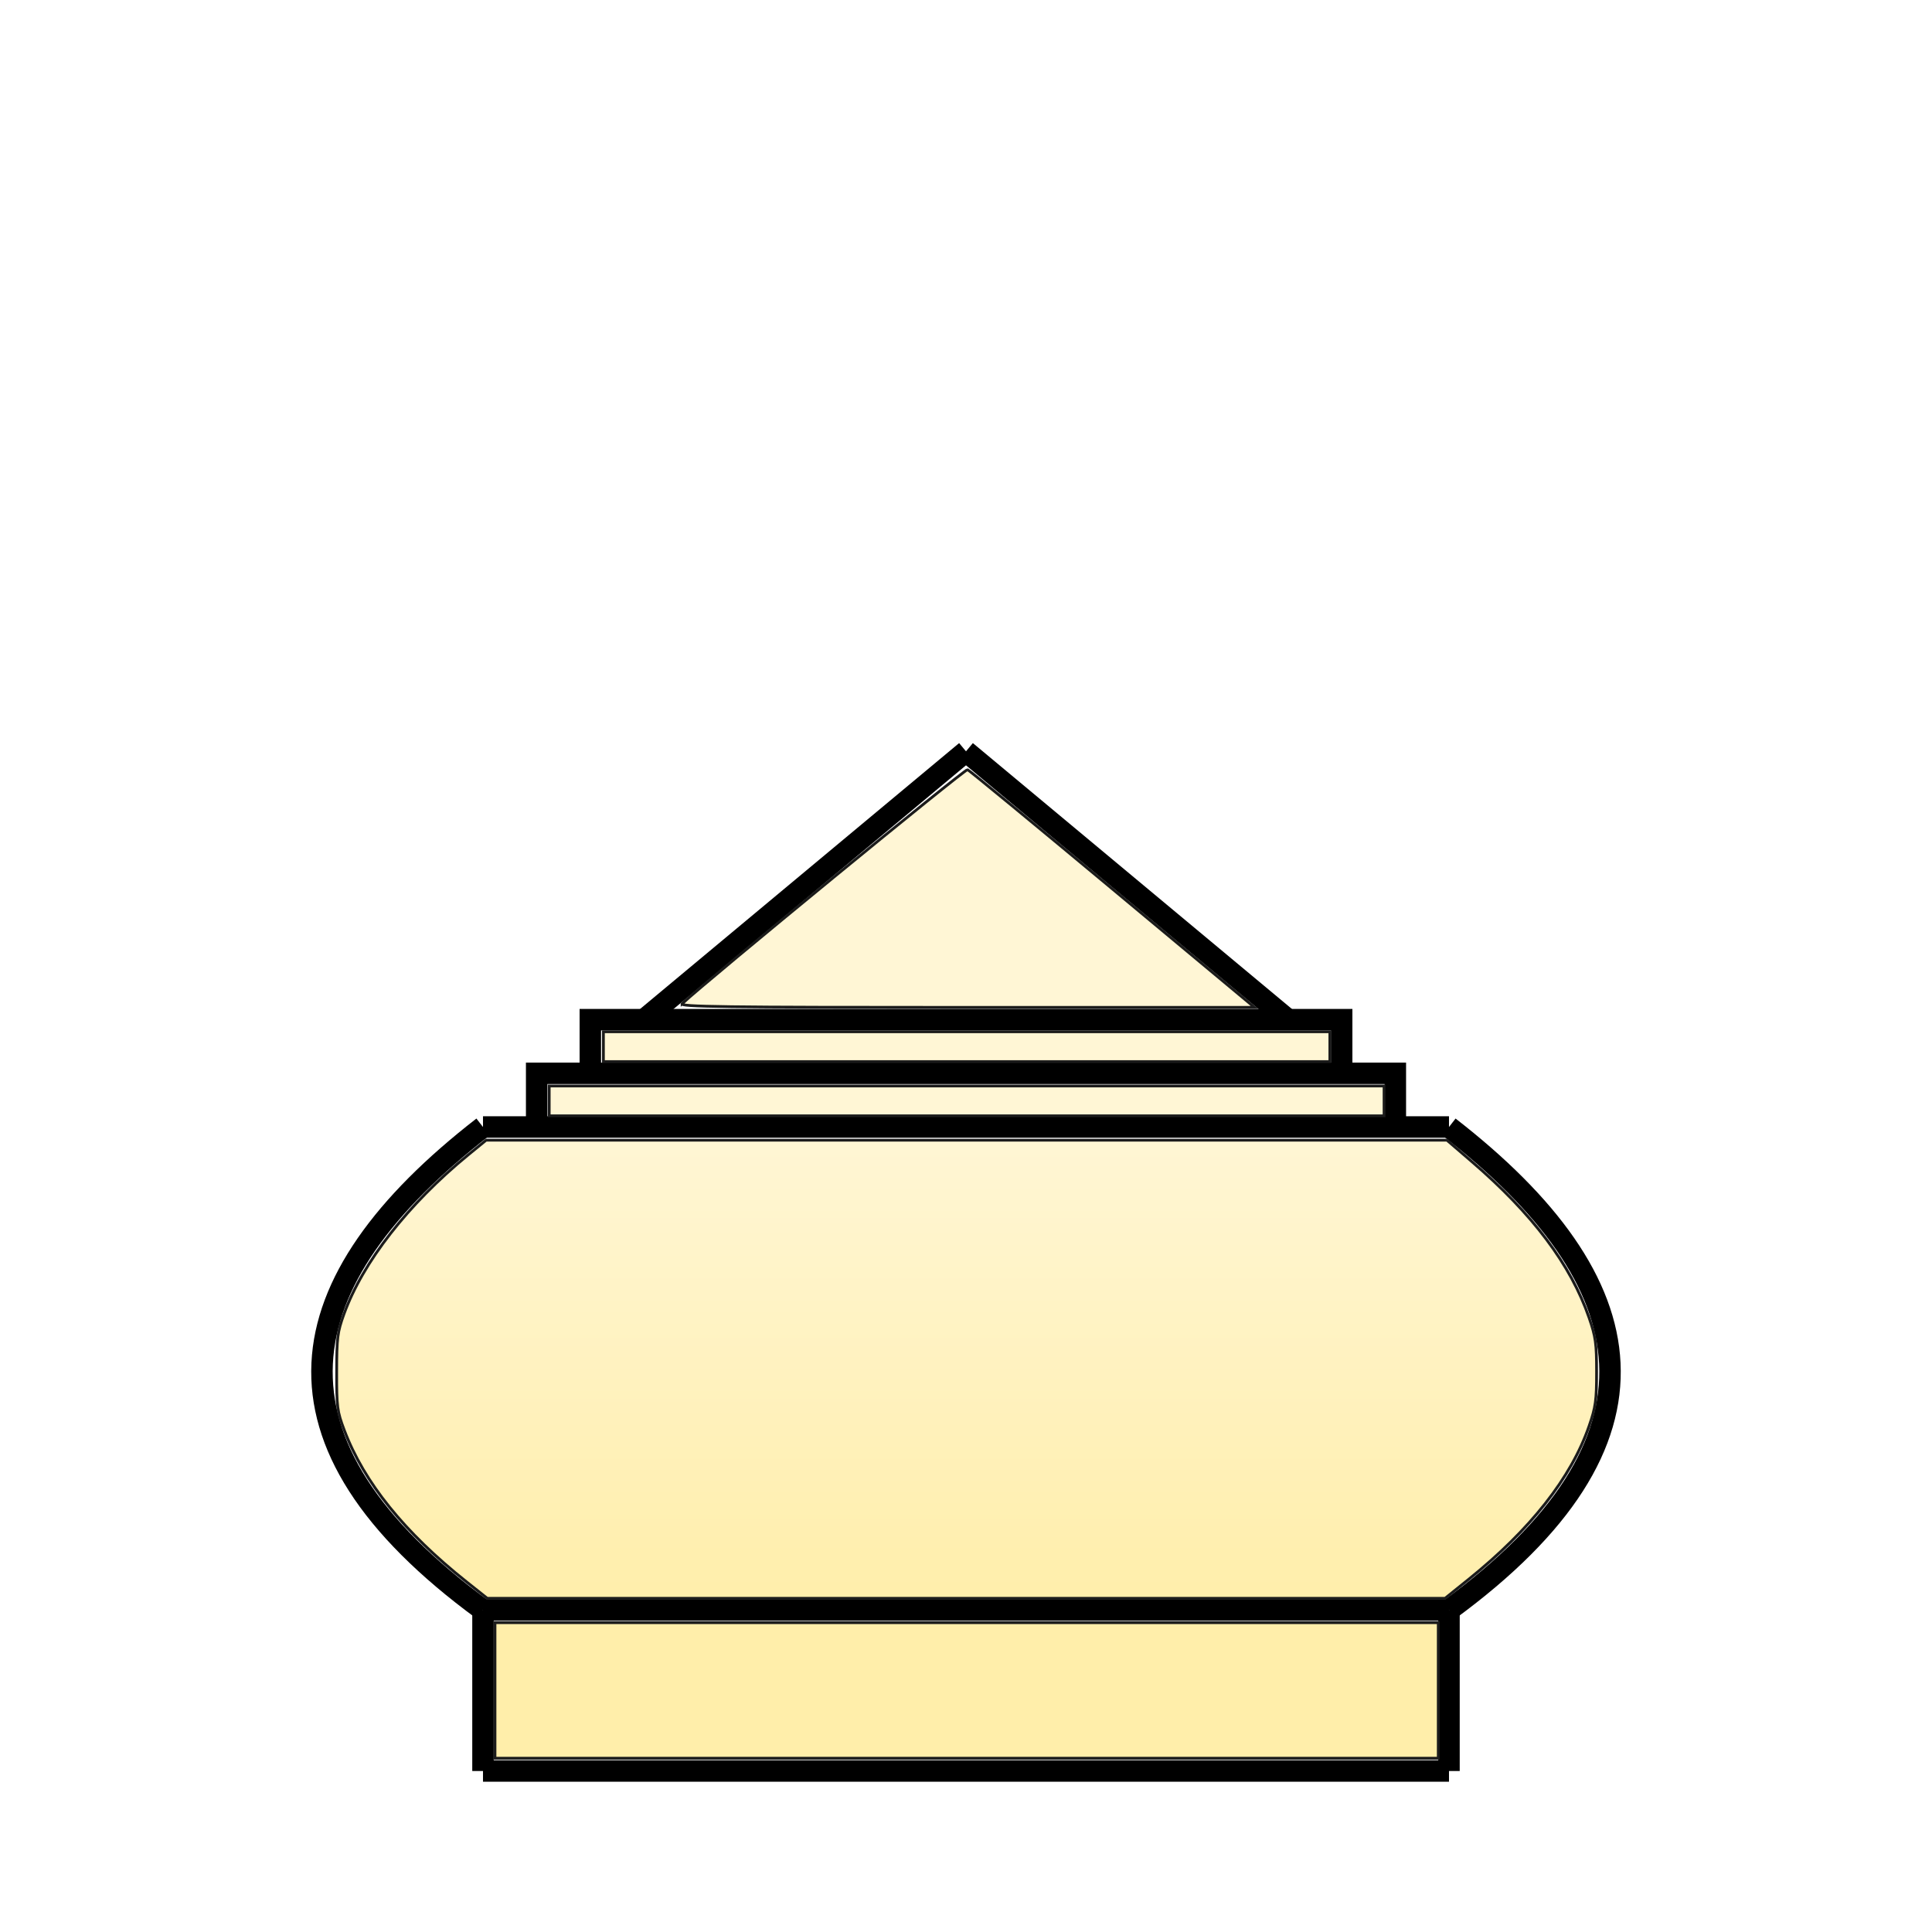
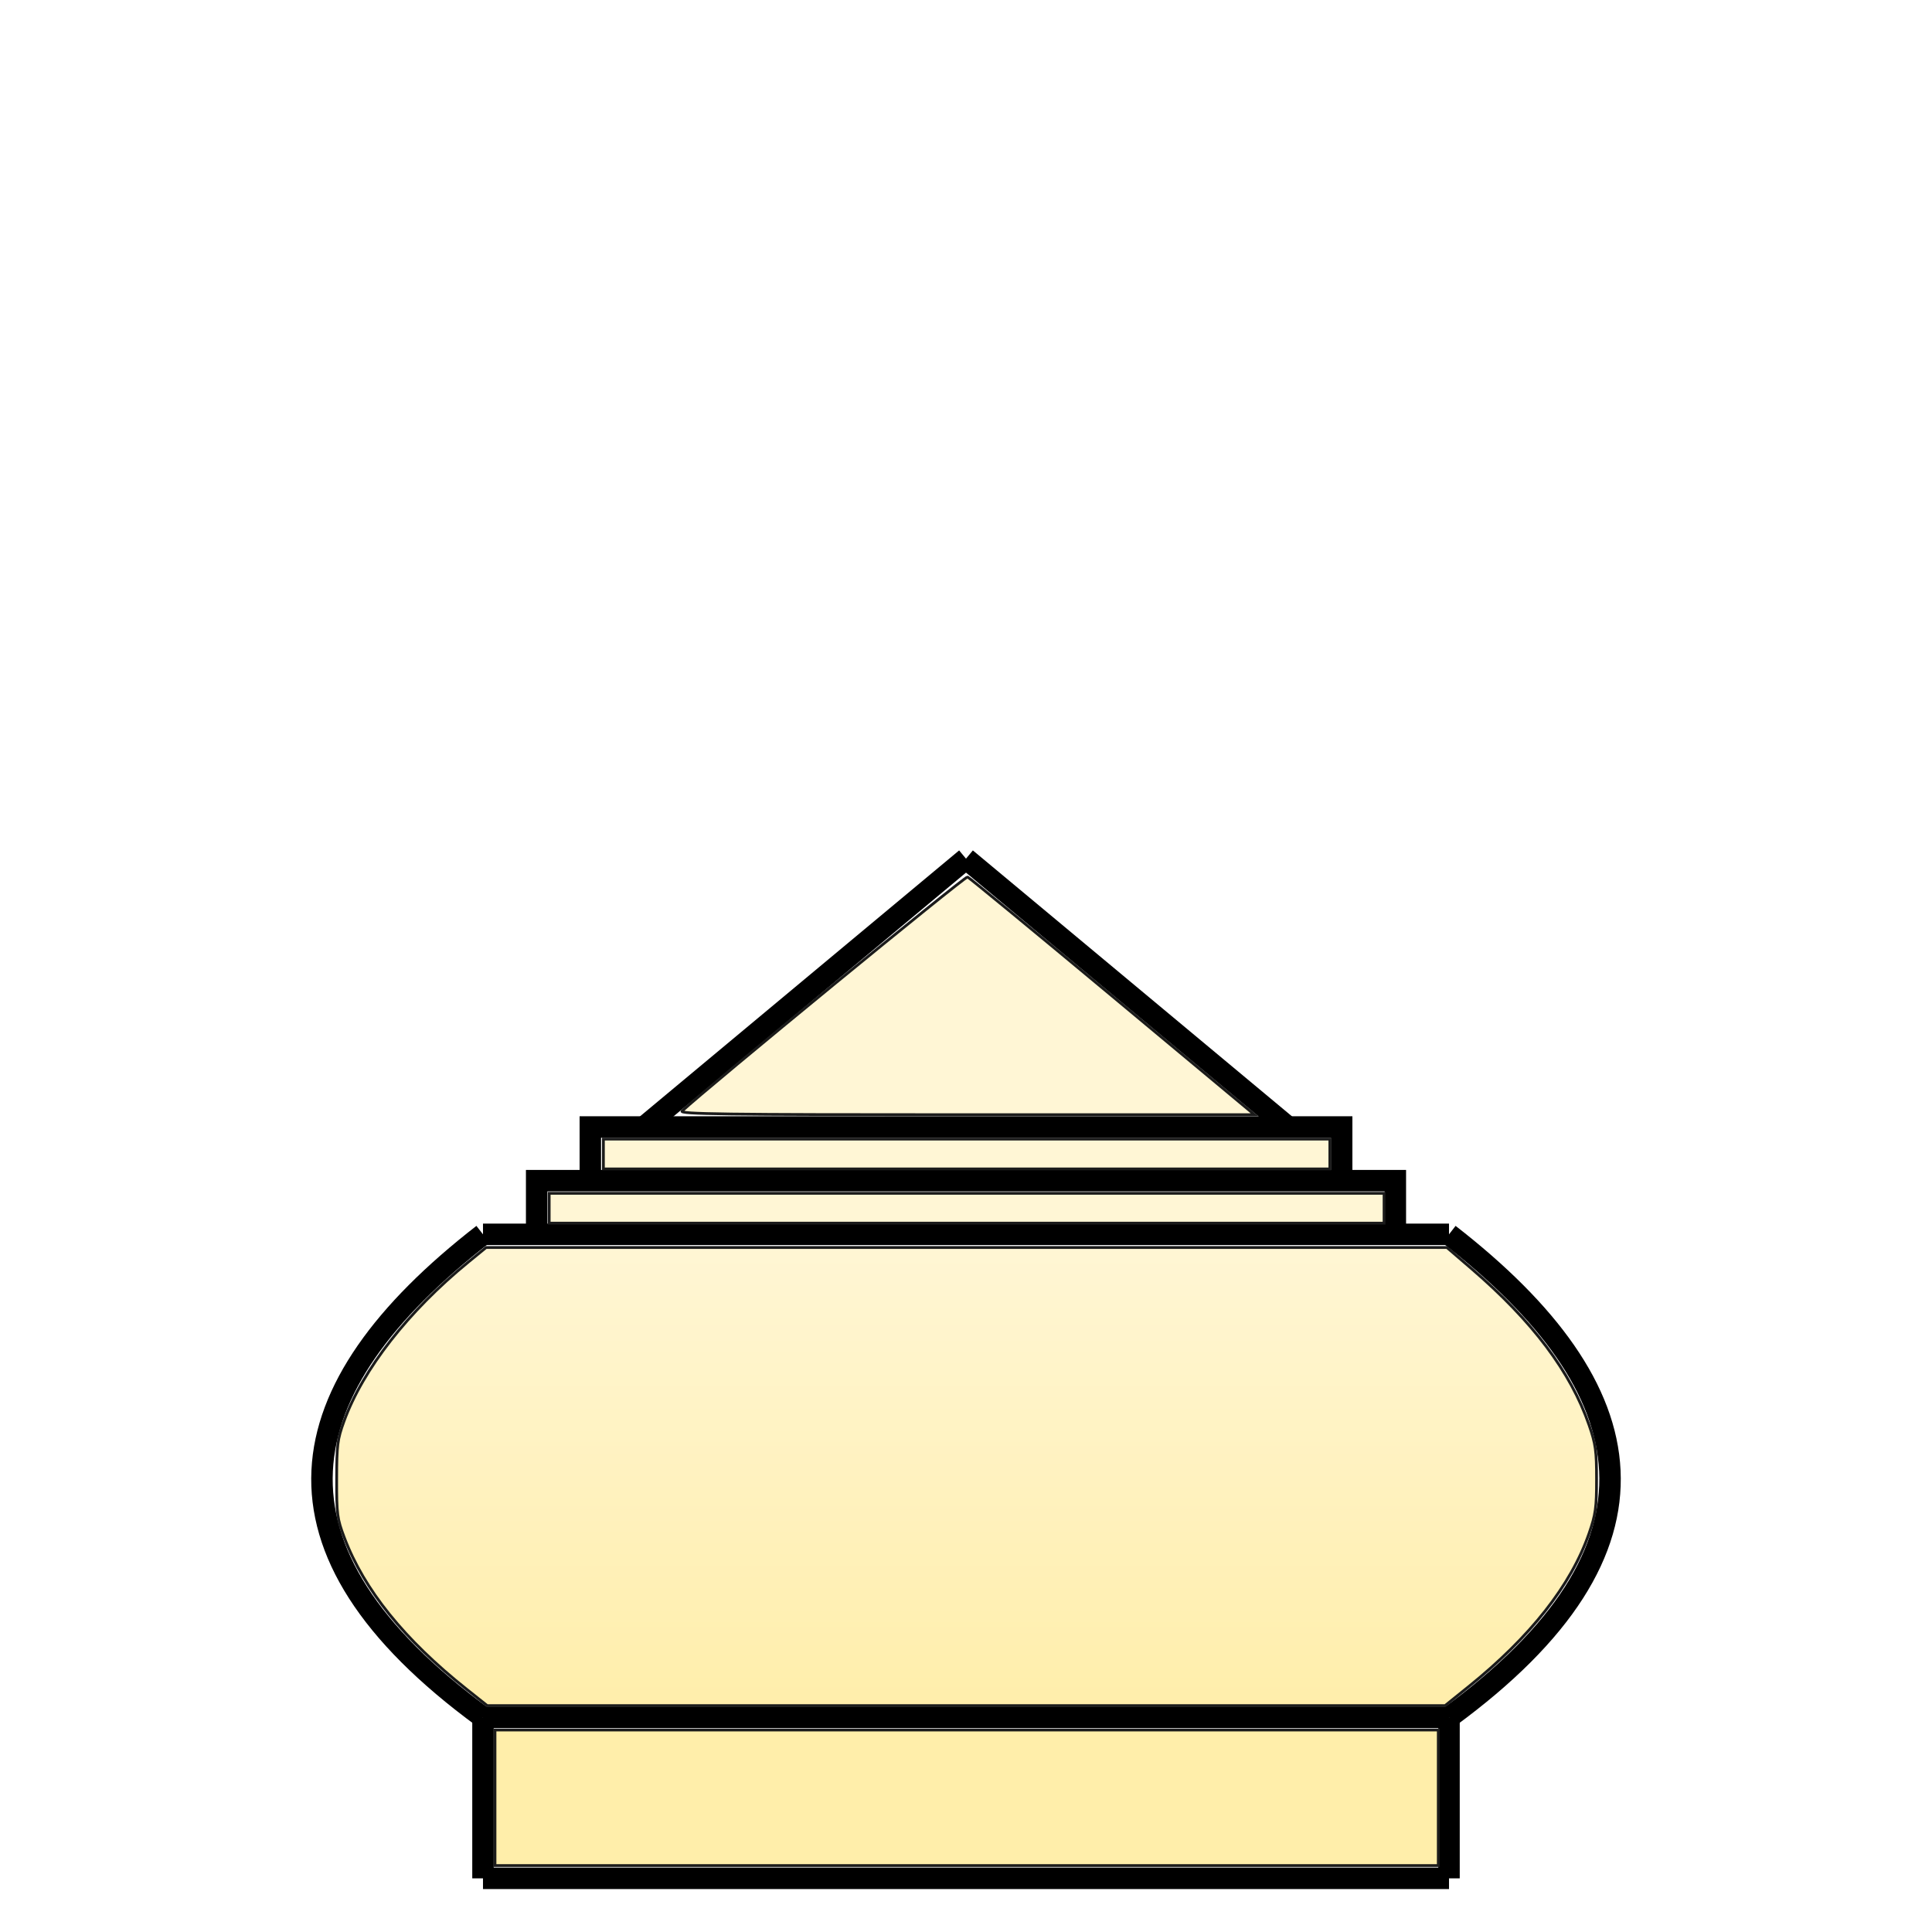
<svg xmlns="http://www.w3.org/2000/svg" xmlns:xlink="http://www.w3.org/1999/xlink" width="360" height="360" viewBox="0 0 95.25 95.25" version="1.1" id="svg8">
  <defs id="defs2">
    <linearGradient id="linearGradient3298">
      <stop style="stop-color:#fff6d5;stop-opacity:1;" offset="0" id="stop3294" />
      <stop style="stop-color:#ffeeaa;stop-opacity:1" offset="1" id="stop3296" />
    </linearGradient>
-     <linearGradient xlink:href="#linearGradient3298" id="linearGradient3300" x1="180" y1="210" x2="180" y2="300" gradientUnits="userSpaceOnUse" />
+     <linearGradient xlink:href="#linearGradient3298" id="linearGradient3300" x1="180" y1="210" x2="180" y2="300" gradientUnits="userSpaceOnUse" gradientTransform="matrix(0.2645833,0,0,0.2645833,9.9999998e-7,207.0416)" />
  </defs>
  <g id="layer1" transform="translate(0,-201.75)">
-     <path style="fill:none;stroke:#000000;stroke-width:1.058;stroke-miterlimit:4;stroke-dasharray:none" d="m 23.812,281.125 v 7.938" id="path131" />
-     <path style="fill:none;stroke:#000000;stroke-width:1.058;stroke-miterlimit:4;stroke-dasharray:none" d="m 23.812,281.125 c -11.325,-8.297 -9.82,-16.187 0,-23.812" id="path135" />
-     <path style="fill:none;stroke:#000000;stroke-width:1.058;stroke-miterlimit:4;stroke-dasharray:none" d="M 23.812,257.312 H 47.625" id="path137" />
-     <path style="fill:none;stroke:#000000;stroke-width:1.058;stroke-miterlimit:4;stroke-dasharray:none" d="m 26.458,257.312 v -2.646 h 21.167" id="path139" />
-     <path style="fill:none;stroke:#000000;stroke-width:1.058;stroke-miterlimit:4;stroke-dasharray:none" d="m 29.104,254.667 v -2.646 h 18.521" id="path141" />
-     <path style="fill:none;stroke:#000000;stroke-width:1.058;stroke-miterlimit:4;stroke-dasharray:none" d="M 31.75,252.021 47.625,238.792" id="path143" />
-     <path style="fill:none;stroke:#000000;stroke-width:1.058;stroke-miterlimit:4;stroke-dasharray:none" d="M 23.812,281.125 H 47.625" id="path145" />
-     <path style="fill:none;stroke:#000000;stroke-width:1.058;stroke-miterlimit:4;stroke-dasharray:none" d="M 47.625,289.062 H 23.812" id="path147" />
-     <path style="fill:none;stroke:#000000;stroke-width:1.058;stroke-miterlimit:4;stroke-dasharray:none" d="m 71.437,281.125 v 7.938" id="path131-2" />
-     <path style="fill:none;stroke:#000000;stroke-width:1.058;stroke-miterlimit:4;stroke-dasharray:none" d="m 71.437,281.125 c 11.325,-8.297 9.82,-16.187 0,-23.812" id="path135-7" />
-     <path style="fill:none;stroke:#000000;stroke-width:1.058;stroke-miterlimit:4;stroke-dasharray:none" d="M 71.437,257.312 H 47.625" id="path137-0" />
-     <path style="fill:none;stroke:#000000;stroke-width:1.058;stroke-miterlimit:4;stroke-dasharray:none" d="m 68.792,257.312 v -2.646 H 47.625" id="path139-9" />
-     <path style="fill:none;stroke:#000000;stroke-width:1.058;stroke-miterlimit:4;stroke-dasharray:none" d="m 66.146,254.667 v -2.646 H 47.625" id="path141-3" />
-     <path style="fill:none;stroke:#000000;stroke-width:1.058;stroke-miterlimit:4;stroke-dasharray:none" d="M 63.5,252.021 47.625,238.792" id="path143-6" />
-     <path style="fill:none;stroke:#000000;stroke-width:1.058;stroke-miterlimit:4;stroke-dasharray:none" d="M 71.437,281.125 H 47.625" id="path145-0" />
-     <path style="fill:none;stroke:#000000;stroke-width:1.058;stroke-miterlimit:4;stroke-dasharray:none" d="M 47.625,289.062 H 71.437" id="path147-6" />
-     <path style="fill:#fff6d5;stroke:#1b1b1b;stroke-width:0.515;stroke-miterlimit:4;stroke-dasharray:none;stroke-opacity:1" d="m 127.103,187.022 c 4.736,-4.412 52.742,-43.777 53.18,-43.609 0.326,0.125 12.49,10.143 27.032,22.262 l 26.44,22.035 h -53.696 c -45.373,0 -53.581,-0.107 -52.956,-0.689 z" id="path3284" transform="matrix(0.2645833,0,0,0.2645833,0,201.75)" />
-     <path style="fill:#fff6d5;stroke:#1b1b1b;stroke-width:0.515;stroke-miterlimit:4;stroke-dasharray:none;stroke-opacity:1" d="m 112.438,195.034 v -2.778 h 67.68 67.68 v 2.778 2.778 h -67.68 -67.68 z" id="path3286" transform="matrix(0.2645833,0,0,0.2645833,0,201.75)" />
-     <path style="fill:#fff6d5;stroke:#1b1b1b;stroke-width:0.515;stroke-miterlimit:4;stroke-dasharray:none;stroke-opacity:1" d="m 102.336,205.136 v -2.778 h 77.782 77.782 v 2.778 2.778 h -77.782 -77.782 z" id="path3288" transform="matrix(0.2645833,0,0,0.2645833,0,201.75)" />
-     <path style="fill:url(#linearGradient3300);stroke:#1b1b1b;stroke-width:0.515;stroke-miterlimit:4;stroke-dasharray:none;stroke-opacity:1;fill-opacity:1" d="M 86.934,294.757 C 75.338,285.542 67.835,276.235 64.155,266.502 c -1.327,-3.51 -1.431,-4.307 -1.421,-10.859 0.01,-6.386 0.142,-7.432 1.362,-10.794 3.52,-9.7 11.942,-20.493 23.139,-29.654 l 3.344,-2.736 h 89.519 89.519 l 4.641,3.992 c 11.343,9.758 18.422,19.185 21.845,29.09 1.223,3.539 1.396,4.793 1.396,10.102 0,5.318 -0.172,6.556 -1.402,10.102 -3.347,9.648 -10.918,19.273 -22.48,28.577 l -4.343,3.495 H 180.03 90.785 Z" id="path3290" transform="matrix(0.2645833,0,0,0.2645833,0,201.75)" />
-     <path style="fill:#ffeeaa;stroke:#1b1b1b;stroke-width:0.515;stroke-miterlimit:4;stroke-dasharray:none;stroke-opacity:1" d="m 92.234,314.99 v -12.627 h 87.883 87.883 v 12.627 12.627 H 180.118 92.234 Z" id="path3292" transform="matrix(0.2645833,0,0,0.2645833,0,201.75)" />
+     <path style="fill:none;stroke:#000000;stroke-width:1.058;stroke-miterlimit:4;stroke-dasharray:none" d="m 23.812,286.417 v 7.938" id="path131" />
+     <path style="fill:none;stroke:#000000;stroke-width:1.058;stroke-miterlimit:4;stroke-dasharray:none" d="m 23.812,286.417 c -11.325,-8.297 -9.82,-16.187 0,-23.812" id="path135" />
+     <path style="fill:none;stroke:#000000;stroke-width:1.058;stroke-miterlimit:4;stroke-dasharray:none" d="M 23.812,262.604 H 47.625" id="path137" />
+     <path style="fill:none;stroke:#000000;stroke-width:1.058;stroke-miterlimit:4;stroke-dasharray:none" d="m 26.458,262.604 v -2.646 h 21.167" id="path139" />
+     <path style="fill:none;stroke:#000000;stroke-width:1.058;stroke-miterlimit:4;stroke-dasharray:none" d="m 29.104,259.958 v -2.646 h 18.521" id="path141" />
+     <path style="fill:none;stroke:#000000;stroke-width:1.058;stroke-miterlimit:4;stroke-dasharray:none" d="M 31.75,257.312 47.625,244.083" id="path143" />
+     <path style="fill:none;stroke:#000000;stroke-width:1.058;stroke-miterlimit:4;stroke-dasharray:none" d="M 23.812,286.417 H 47.625" id="path145" />
+     <path style="fill:none;stroke:#000000;stroke-width:1.058;stroke-miterlimit:4;stroke-dasharray:none" d="M 47.625,294.354 H 23.812" id="path147" />
+     <path style="fill:none;stroke:#000000;stroke-width:1.058;stroke-miterlimit:4;stroke-dasharray:none" d="m 71.438,286.417 v 7.938" id="path131-2" />
+     <path style="fill:none;stroke:#000000;stroke-width:1.058;stroke-miterlimit:4;stroke-dasharray:none" d="m 71.438,286.417 c 11.325,-8.297 9.82,-16.187 0,-23.812" id="path135-7" />
+     <path style="fill:none;stroke:#000000;stroke-width:1.058;stroke-miterlimit:4;stroke-dasharray:none" d="M 71.438,262.604 H 47.625" id="path137-0" />
+     <path style="fill:none;stroke:#000000;stroke-width:1.058;stroke-miterlimit:4;stroke-dasharray:none" d="m 68.792,262.604 v -2.646 H 47.625" id="path139-9" />
+     <path style="fill:none;stroke:#000000;stroke-width:1.058;stroke-miterlimit:4;stroke-dasharray:none" d="m 66.146,259.958 v -2.646 H 47.625" id="path141-3" />
+     <path style="fill:none;stroke:#000000;stroke-width:1.058;stroke-miterlimit:4;stroke-dasharray:none" d="M 63.5,257.312 47.625,244.083" id="path143-6" />
+     <path style="fill:none;stroke:#000000;stroke-width:1.058;stroke-miterlimit:4;stroke-dasharray:none" d="M 71.438,286.417 H 47.625" id="path145-0" />
+     <path style="fill:none;stroke:#000000;stroke-width:1.058;stroke-miterlimit:4;stroke-dasharray:none" d="M 47.625,294.354 H 71.438" id="path147-6" />
+     <path style="fill:#fff6d5;stroke:#1b1b1b;stroke-width:0.136;stroke-miterlimit:4;stroke-dasharray:none;stroke-opacity:1" d="m 33.629,256.524 c 1.253,-1.167 13.955,-11.583 14.071,-11.538 0.086,0.033 3.305,2.684 7.152,5.89 l 6.995,5.83 h -14.207 c -12.005,0 -14.177,-0.028 -14.011,-0.182 z" id="path3284" />
+     <path style="fill:#fff6d5;stroke:#1b1b1b;stroke-width:0.136;stroke-miterlimit:4;stroke-dasharray:none;stroke-opacity:1" d="m 29.749,258.644 v -0.735 H 47.656 65.563 v 0.735 0.735 H 47.656 29.749 Z" id="path3286" />
+     <path style="fill:#fff6d5;stroke:#1b1b1b;stroke-width:0.136;stroke-miterlimit:4;stroke-dasharray:none;stroke-opacity:1" d="m 27.076,261.317 v -0.735 H 47.656 68.236 v 0.735 0.735 H 47.656 27.076 Z" id="path3288" />
+     <path style="fill:url(#linearGradient3300);fill-opacity:1;stroke:#1b1b1b;stroke-width:0.136;stroke-miterlimit:4;stroke-dasharray:none;stroke-opacity:1" d="m 23.001,285.029 c -3.068,-2.438 -5.053,-4.901 -6.027,-7.476 -0.351,-0.929 -0.379,-1.14 -0.376,-2.873 0.003,-1.69 0.037,-1.966 0.36,-2.856 0.931,-2.567 3.16,-5.422 6.122,-7.846 l 0.885,-0.724 h 23.685 23.685 l 1.228,1.056 c 3.001,2.582 4.874,5.076 5.78,7.697 0.324,0.936 0.369,1.268 0.369,2.673 0,1.407 -0.045,1.735 -0.371,2.673 -0.886,2.553 -2.889,5.099 -5.948,7.561 l -1.149,0.925 H 47.633 24.02 Z" id="path3290" />
+     <path style="fill:#ffeeaa;stroke:#1b1b1b;stroke-width:0.136;stroke-miterlimit:4;stroke-dasharray:none;stroke-opacity:1" d="m 24.404,290.383 v -3.341 H 47.656 70.909 v 3.341 3.341 H 47.656 24.404 Z" id="path3292" />
  </g>
</svg>
